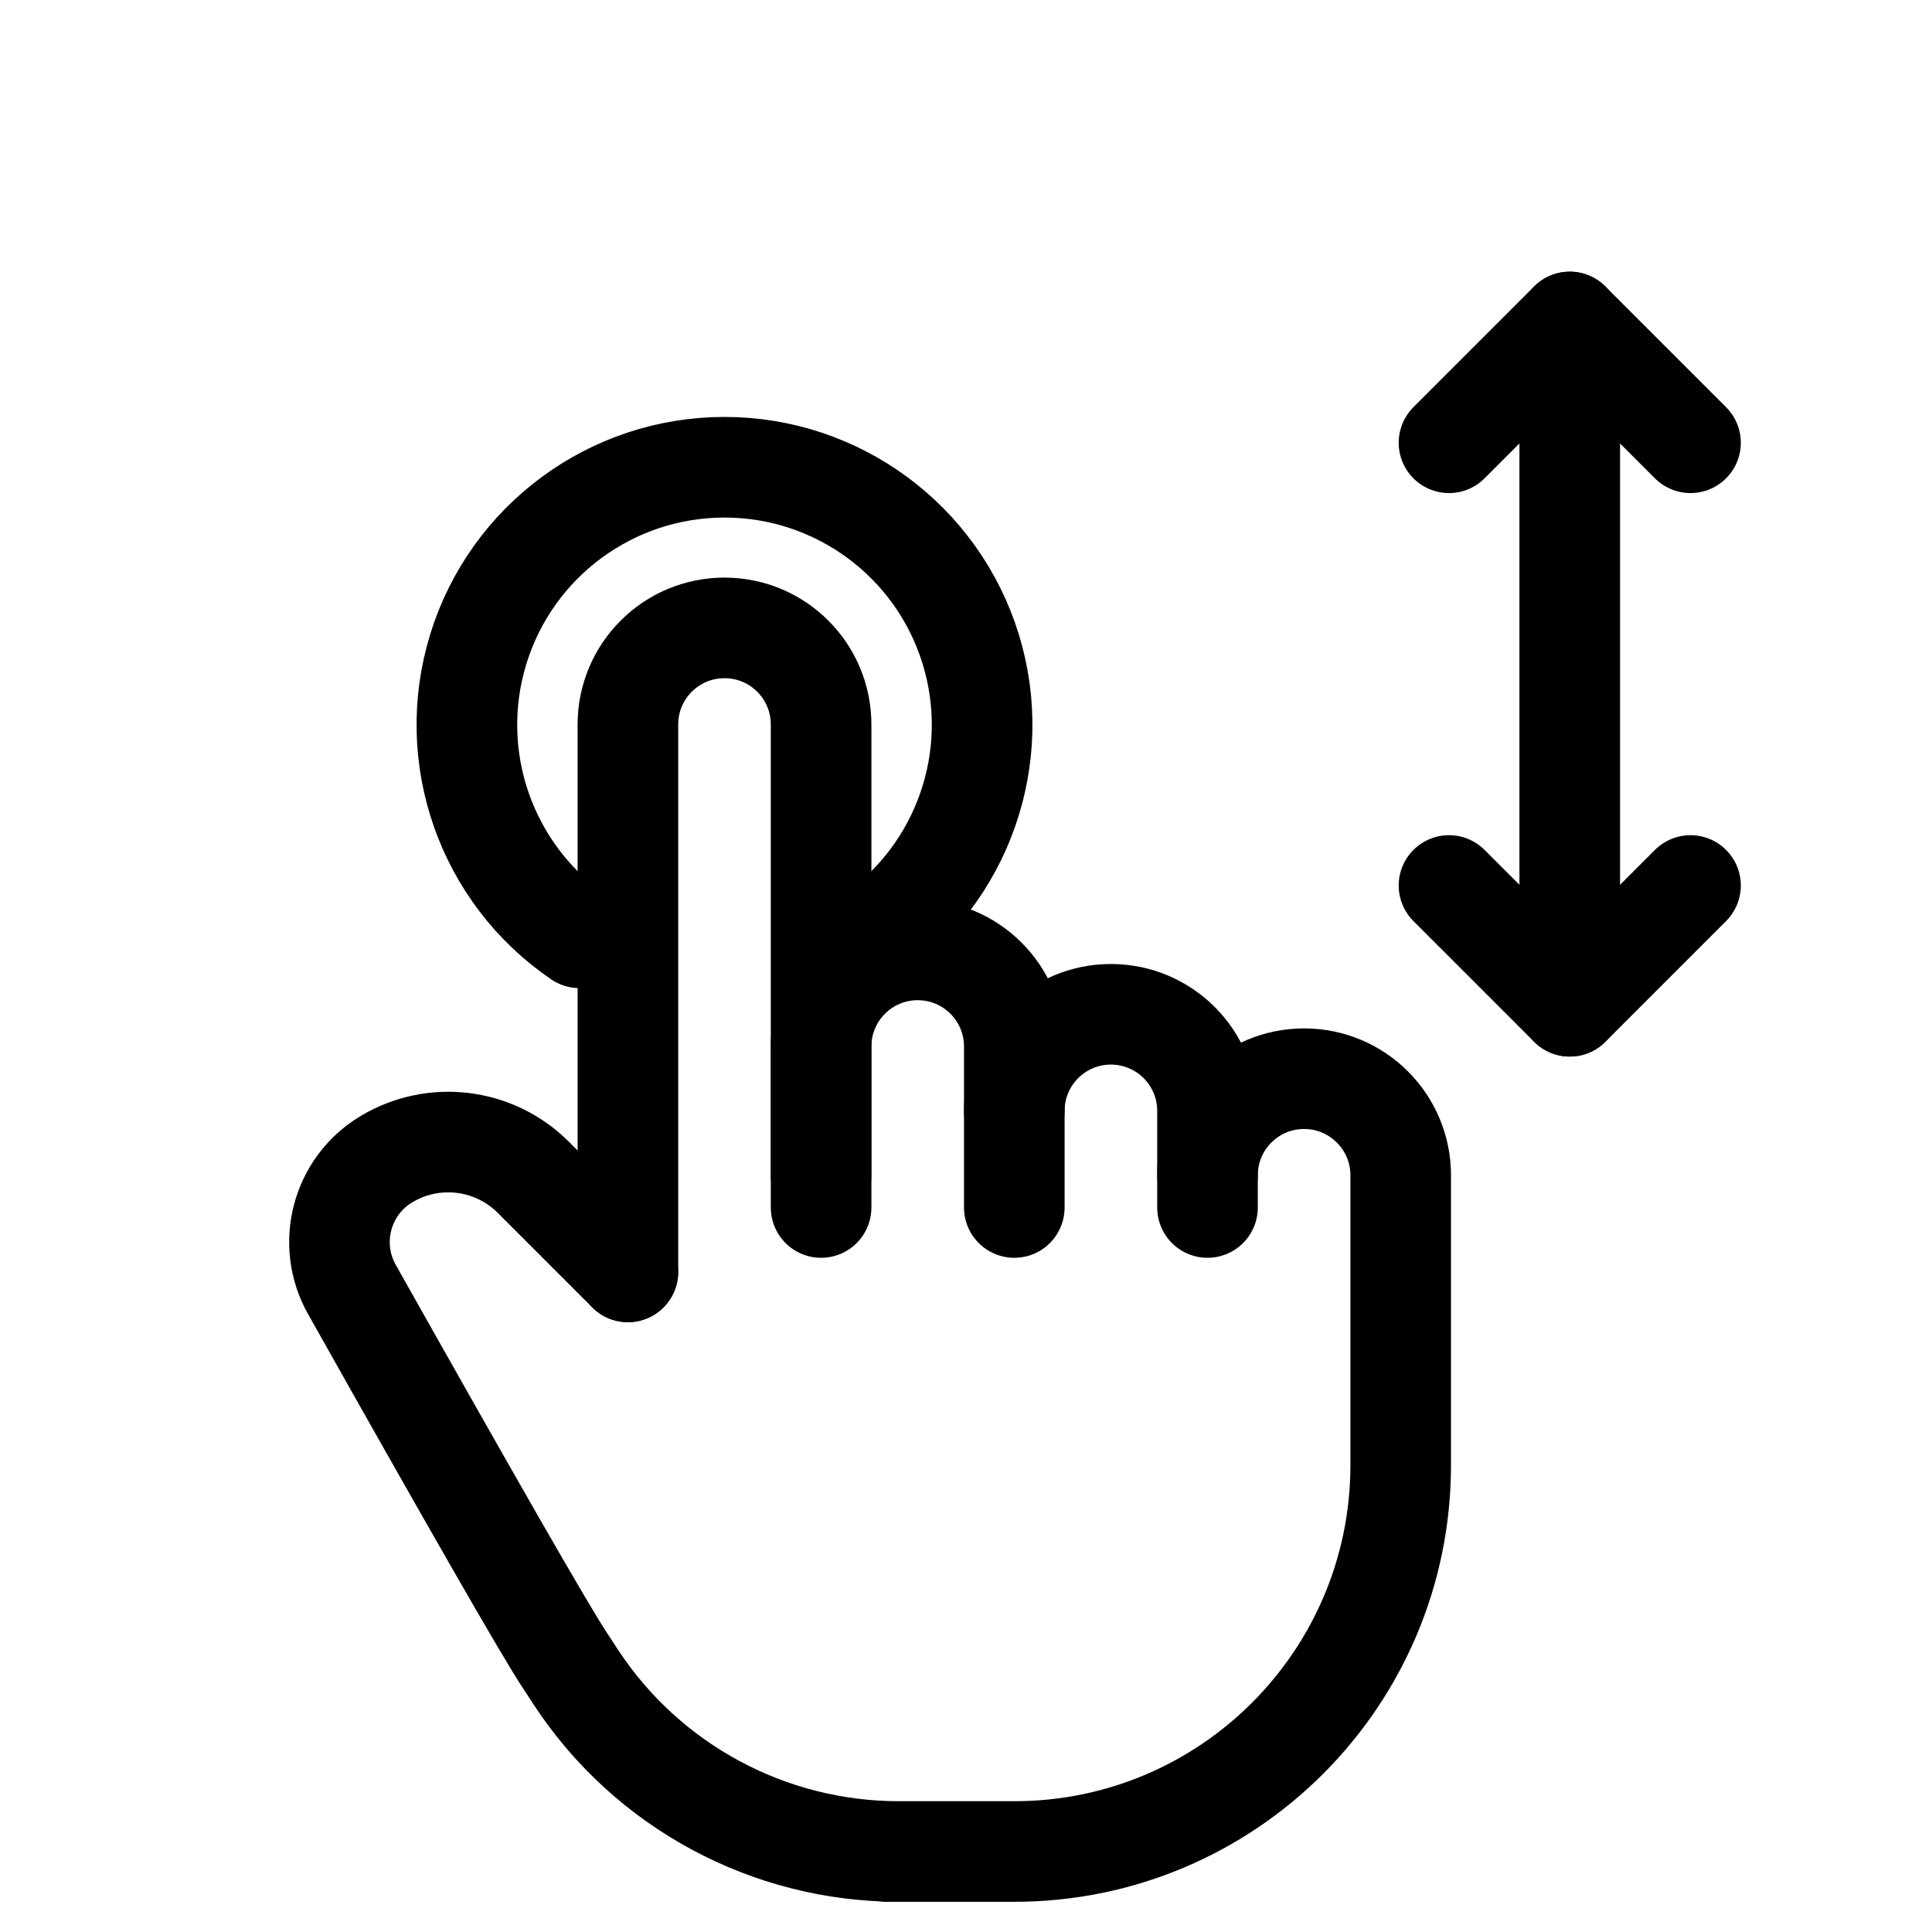
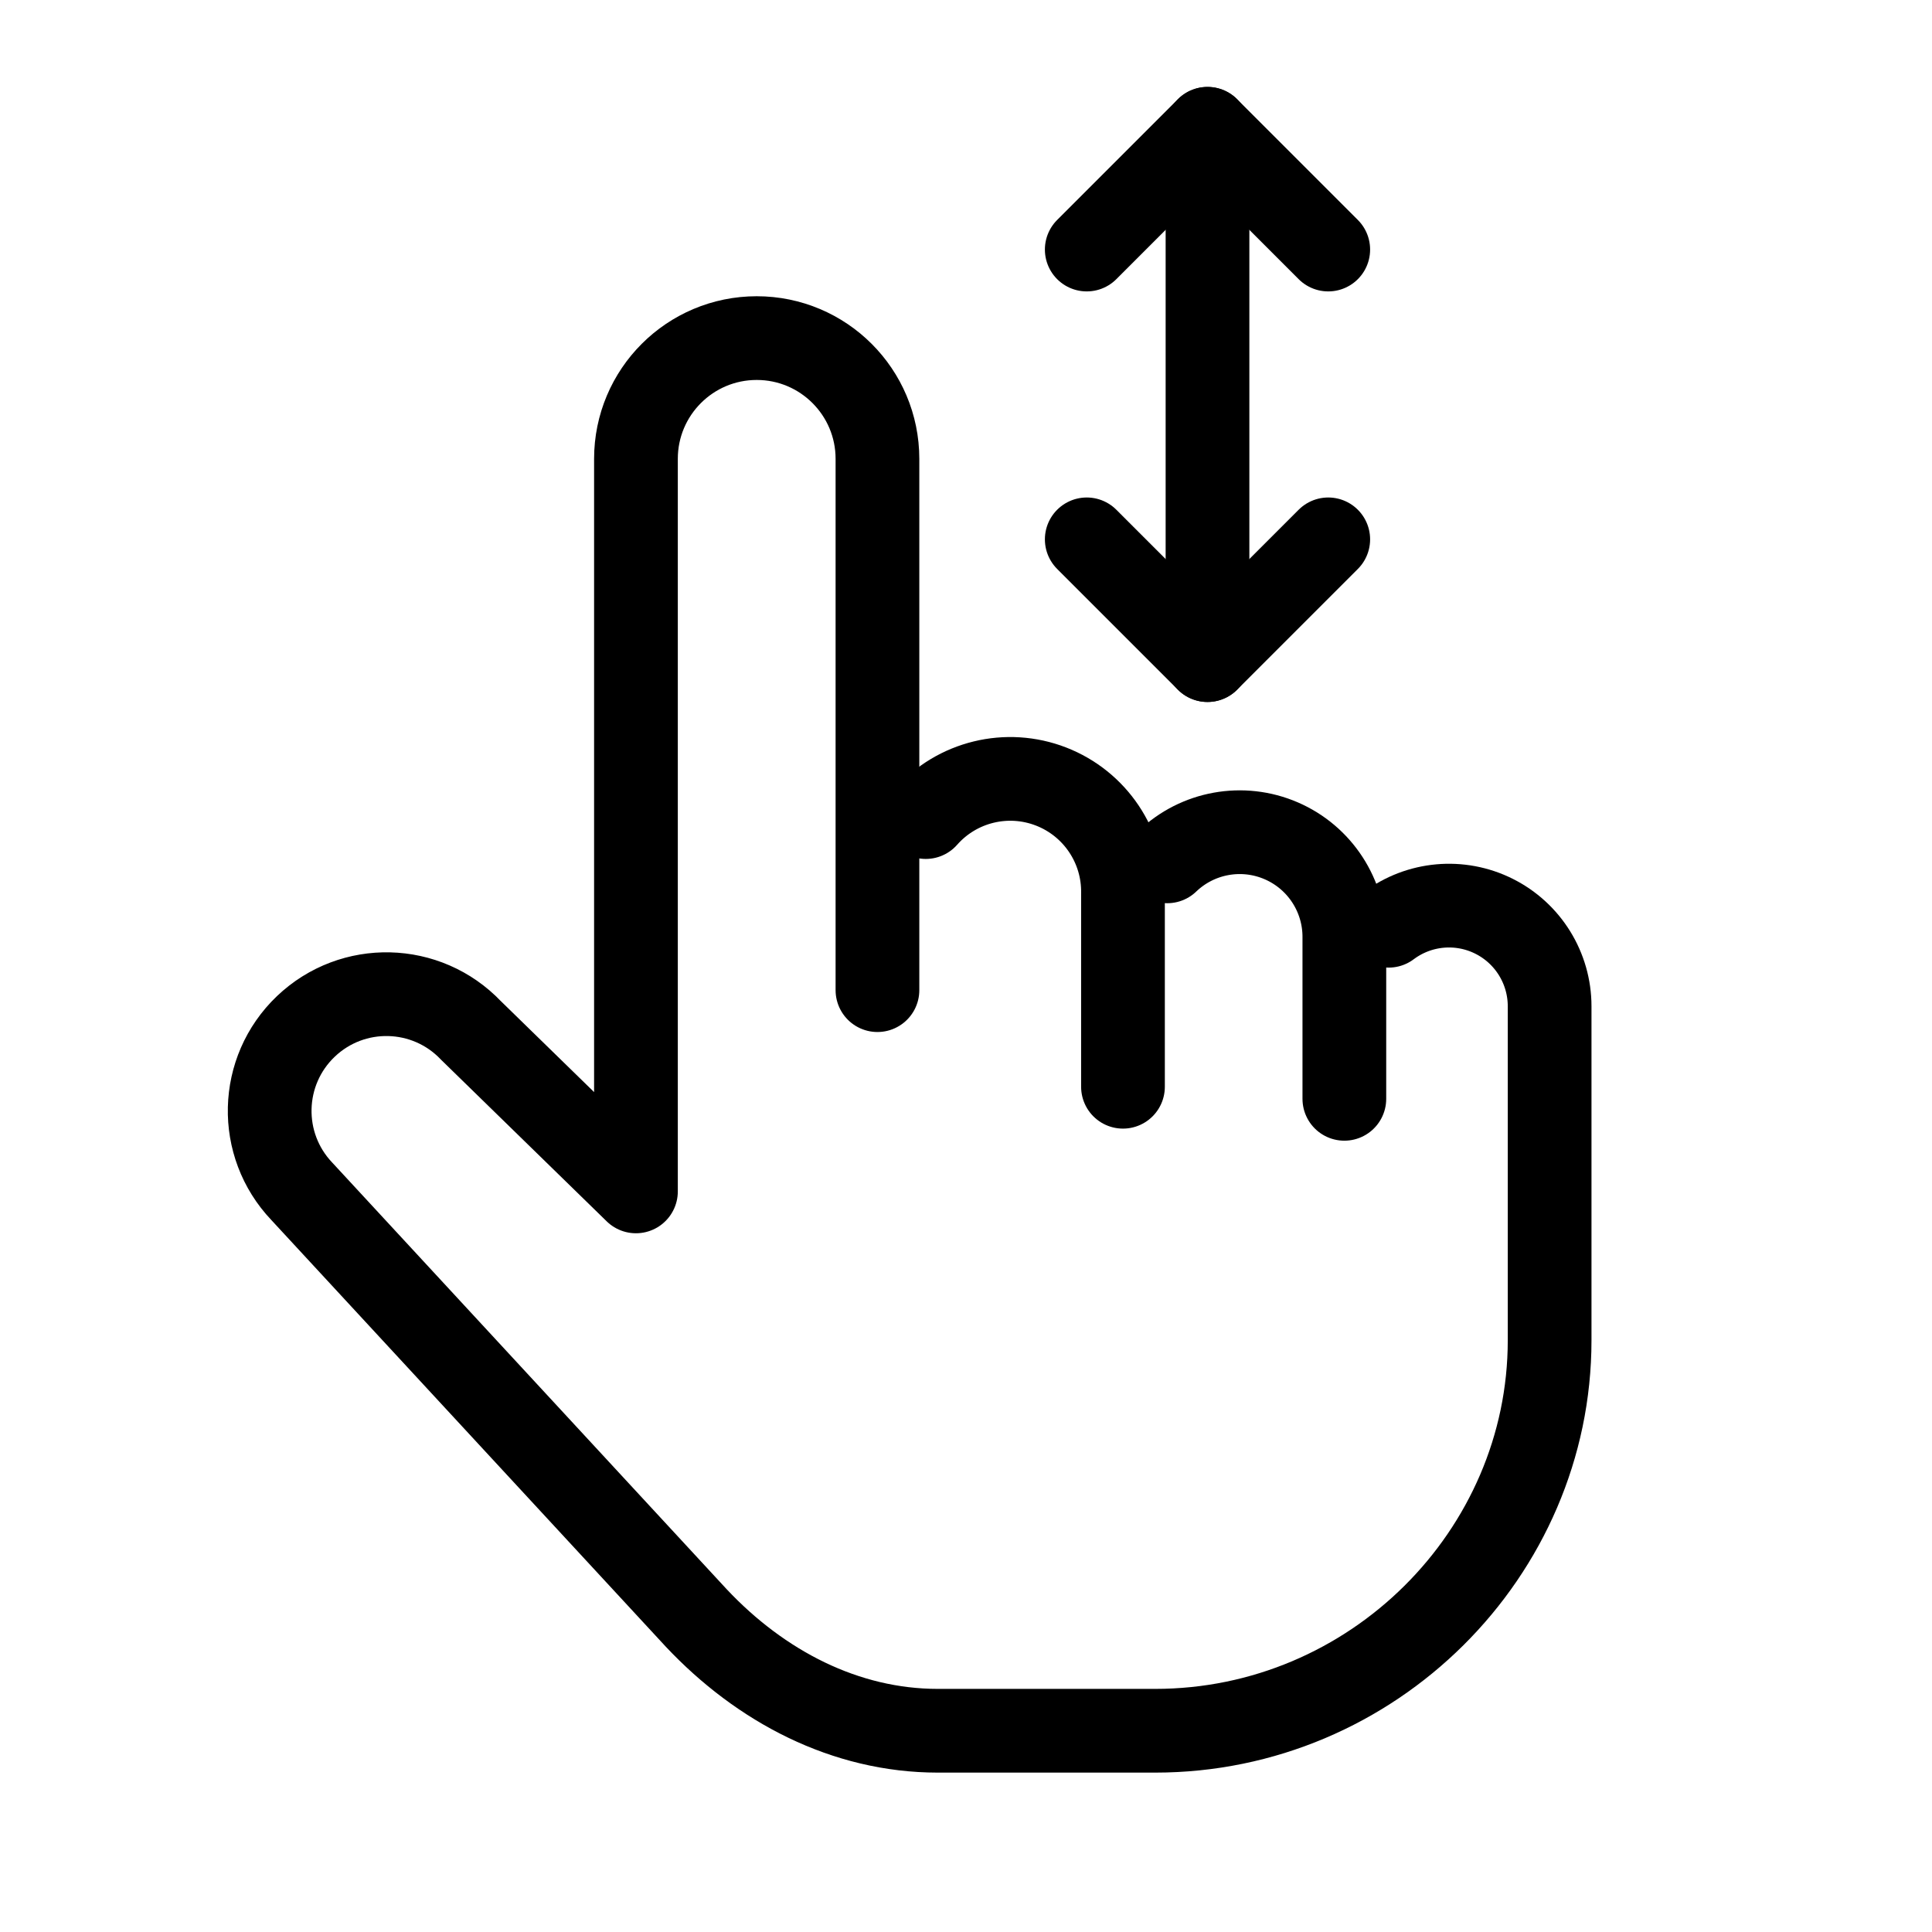
- <svg xmlns="http://www.w3.org/2000/svg" viewBox="0 0 24 24" fill="none" stroke="currentColor" stroke-width="1.25" stroke-linecap="round" stroke-linejoin="round">
-   <g transform="translate(1.4 5.4) scale(0.8)" stroke-width="1.562">
-     <path d="M8 13v-8.5a1.5 1.5 0 0 1 3 0v7.5" />
-     <path d="M11 11.5v-2a1.5 1.5 0 1 1 3 0v2.5" />
-     <path d="M14 10.5a1.5 1.5 0 0 1 3 0v1.5" />
-     <path d="M17 11.5a1.5 1.5 0 0 1 3 0v4.5a6 6 0 0 1 -6 6h-2h.208a6 6 0 0 1 -5.012 -2.7a69.74 69.74 0 0 1 -.196 -.3c-.312 -.479 -1.407 -2.388 -3.286 -5.728a1.5 1.5 0 0 1 .536 -2.022a1.867 1.867 0 0 1 2.28 .28l1.47 1.47" />
+ <svg xmlns="http://www.w3.org/2000/svg" viewBox="0 0 24 24" fill="none" stroke="currentColor" stroke-width="1.04" stroke-linecap="round" stroke-linejoin="round">
+   <g transform="translate(-0.8 -0.4)">
+     <path vector-effect="non-scaling-stroke" d="M11.7 12.7V6.1a1.5 1.5 0 0 0 -3 0v9.1l-2.05 -2a1.45 1.45 0 0 0 -2.1 2l4.9 5.3c.8 .85 1.85 1.4 3 1.4h2.7c2.7 0 4.9 -2.2 4.9 -4.85V12.9a1.25 1.25 0 0 0 -2 -1" />
+     <path vector-effect="non-scaling-stroke" d="M12.3 10.55a1.4 1.4 0 0 1 2.45 .95v2.4" />
+     <path vector-effect="non-scaling-stroke" d="M15.3 11.1a1.3 1.3 0 0 1 2.2 .95v2" />
  </g>
-   <path d="M7.2 11.65a3.2 3.2 0 1 1 3.6 0" />
-   <path d="M19.5 4v8.5" />
-   <path d="M18 5.5l1.5 -1.5l1.5 1.5" />
-   <path d="M18 11l1.5 1.5l1.5 -1.5" />
+   <path vector-effect="non-scaling-stroke" d="M15 1.6V8.2" />
+   <path vector-effect="non-scaling-stroke" d="M13.5 3.1L15 1.6L16.5 3.1" />
+   <path vector-effect="non-scaling-stroke" d="M13.5 6.7L15 8.2L16.5 6.7" />
</svg>
